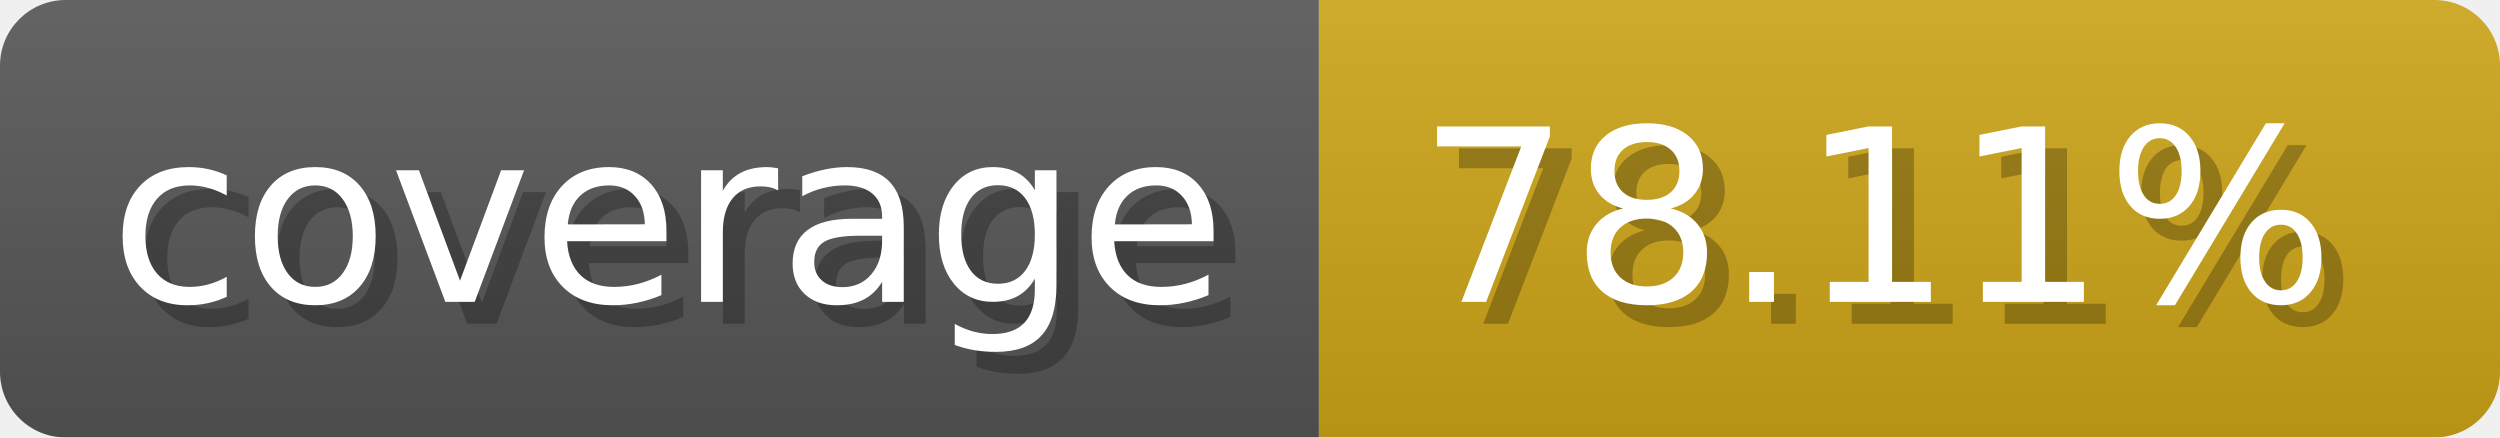
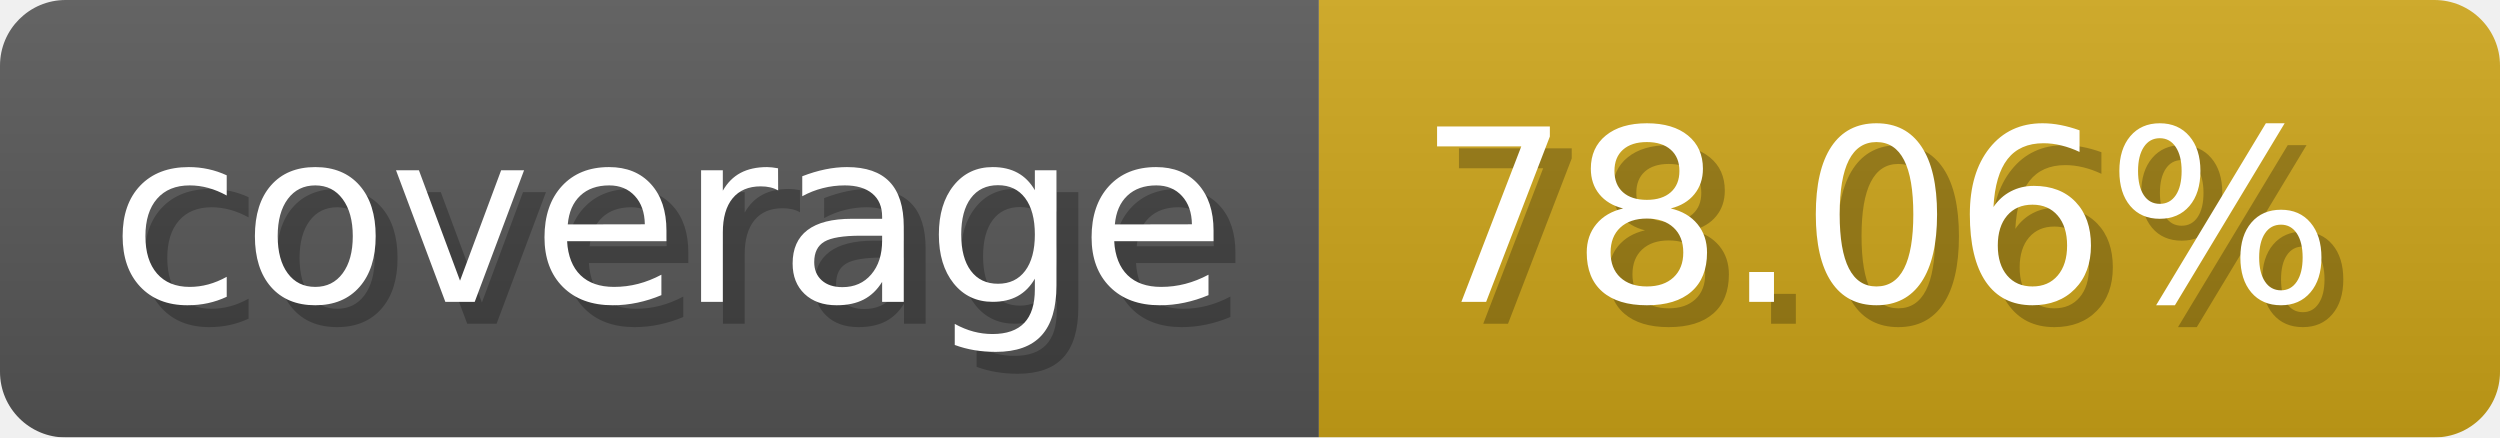
- <svg xmlns="http://www.w3.org/2000/svg" width="114.3" height="20" viewBox="0 0 1143 200" role="img" aria-label="coverage: 78.11%">
-   <linearGradient id="KbUKX" x2="0" y2="100%">
+ <svg xmlns="http://www.w3.org/2000/svg" width="114.3" height="20" viewBox="0 0 1143 200" role="img" aria-label="coverage: 78.06%">
+   <linearGradient id="JrOoU" x2="0" y2="100%">
    <stop offset="0" stop-opacity=".1" stop-color="#EEE" />
    <stop offset="1" stop-opacity=".1" />
  </linearGradient>
-   <mask id="Zlnuu">
+   <mask id="Efvft">
    <rect width="1143" height="200" rx="30" fill="#FFF" />
  </mask>
-   <g mask="url(#Zlnuu)">
+   <g mask="url(#Efvft)">
    <rect width="603" height="200" fill="#555" />
    <rect width="540" height="200" fill="#cba317" x="603" />
-     <rect width="1143" height="200" fill="url(#KbUKX)" />
+     <rect width="1143" height="200" fill="url(#JrOoU)" />
  </g>
  <g aria-hidden="true" fill="#fff" text-anchor="start" font-family="Verdana,DejaVu Sans,sans-serif" font-size="110">
    <text x="60" y="148" textLength="503" fill="#000" opacity="0.25">coverage</text>
    <text x="50" y="138" textLength="503">coverage</text>
-     <text x="658" y="148" textLength="440" fill="#000" opacity="0.25">78.11%</text>
-     <text x="648" y="138" textLength="440">78.11%</text>
+     <text x="658" y="148" textLength="440" fill="#000" opacity="0.25">78.06%</text>
+     <text x="648" y="138" textLength="440">78.06%</text>
  </g>
</svg>
